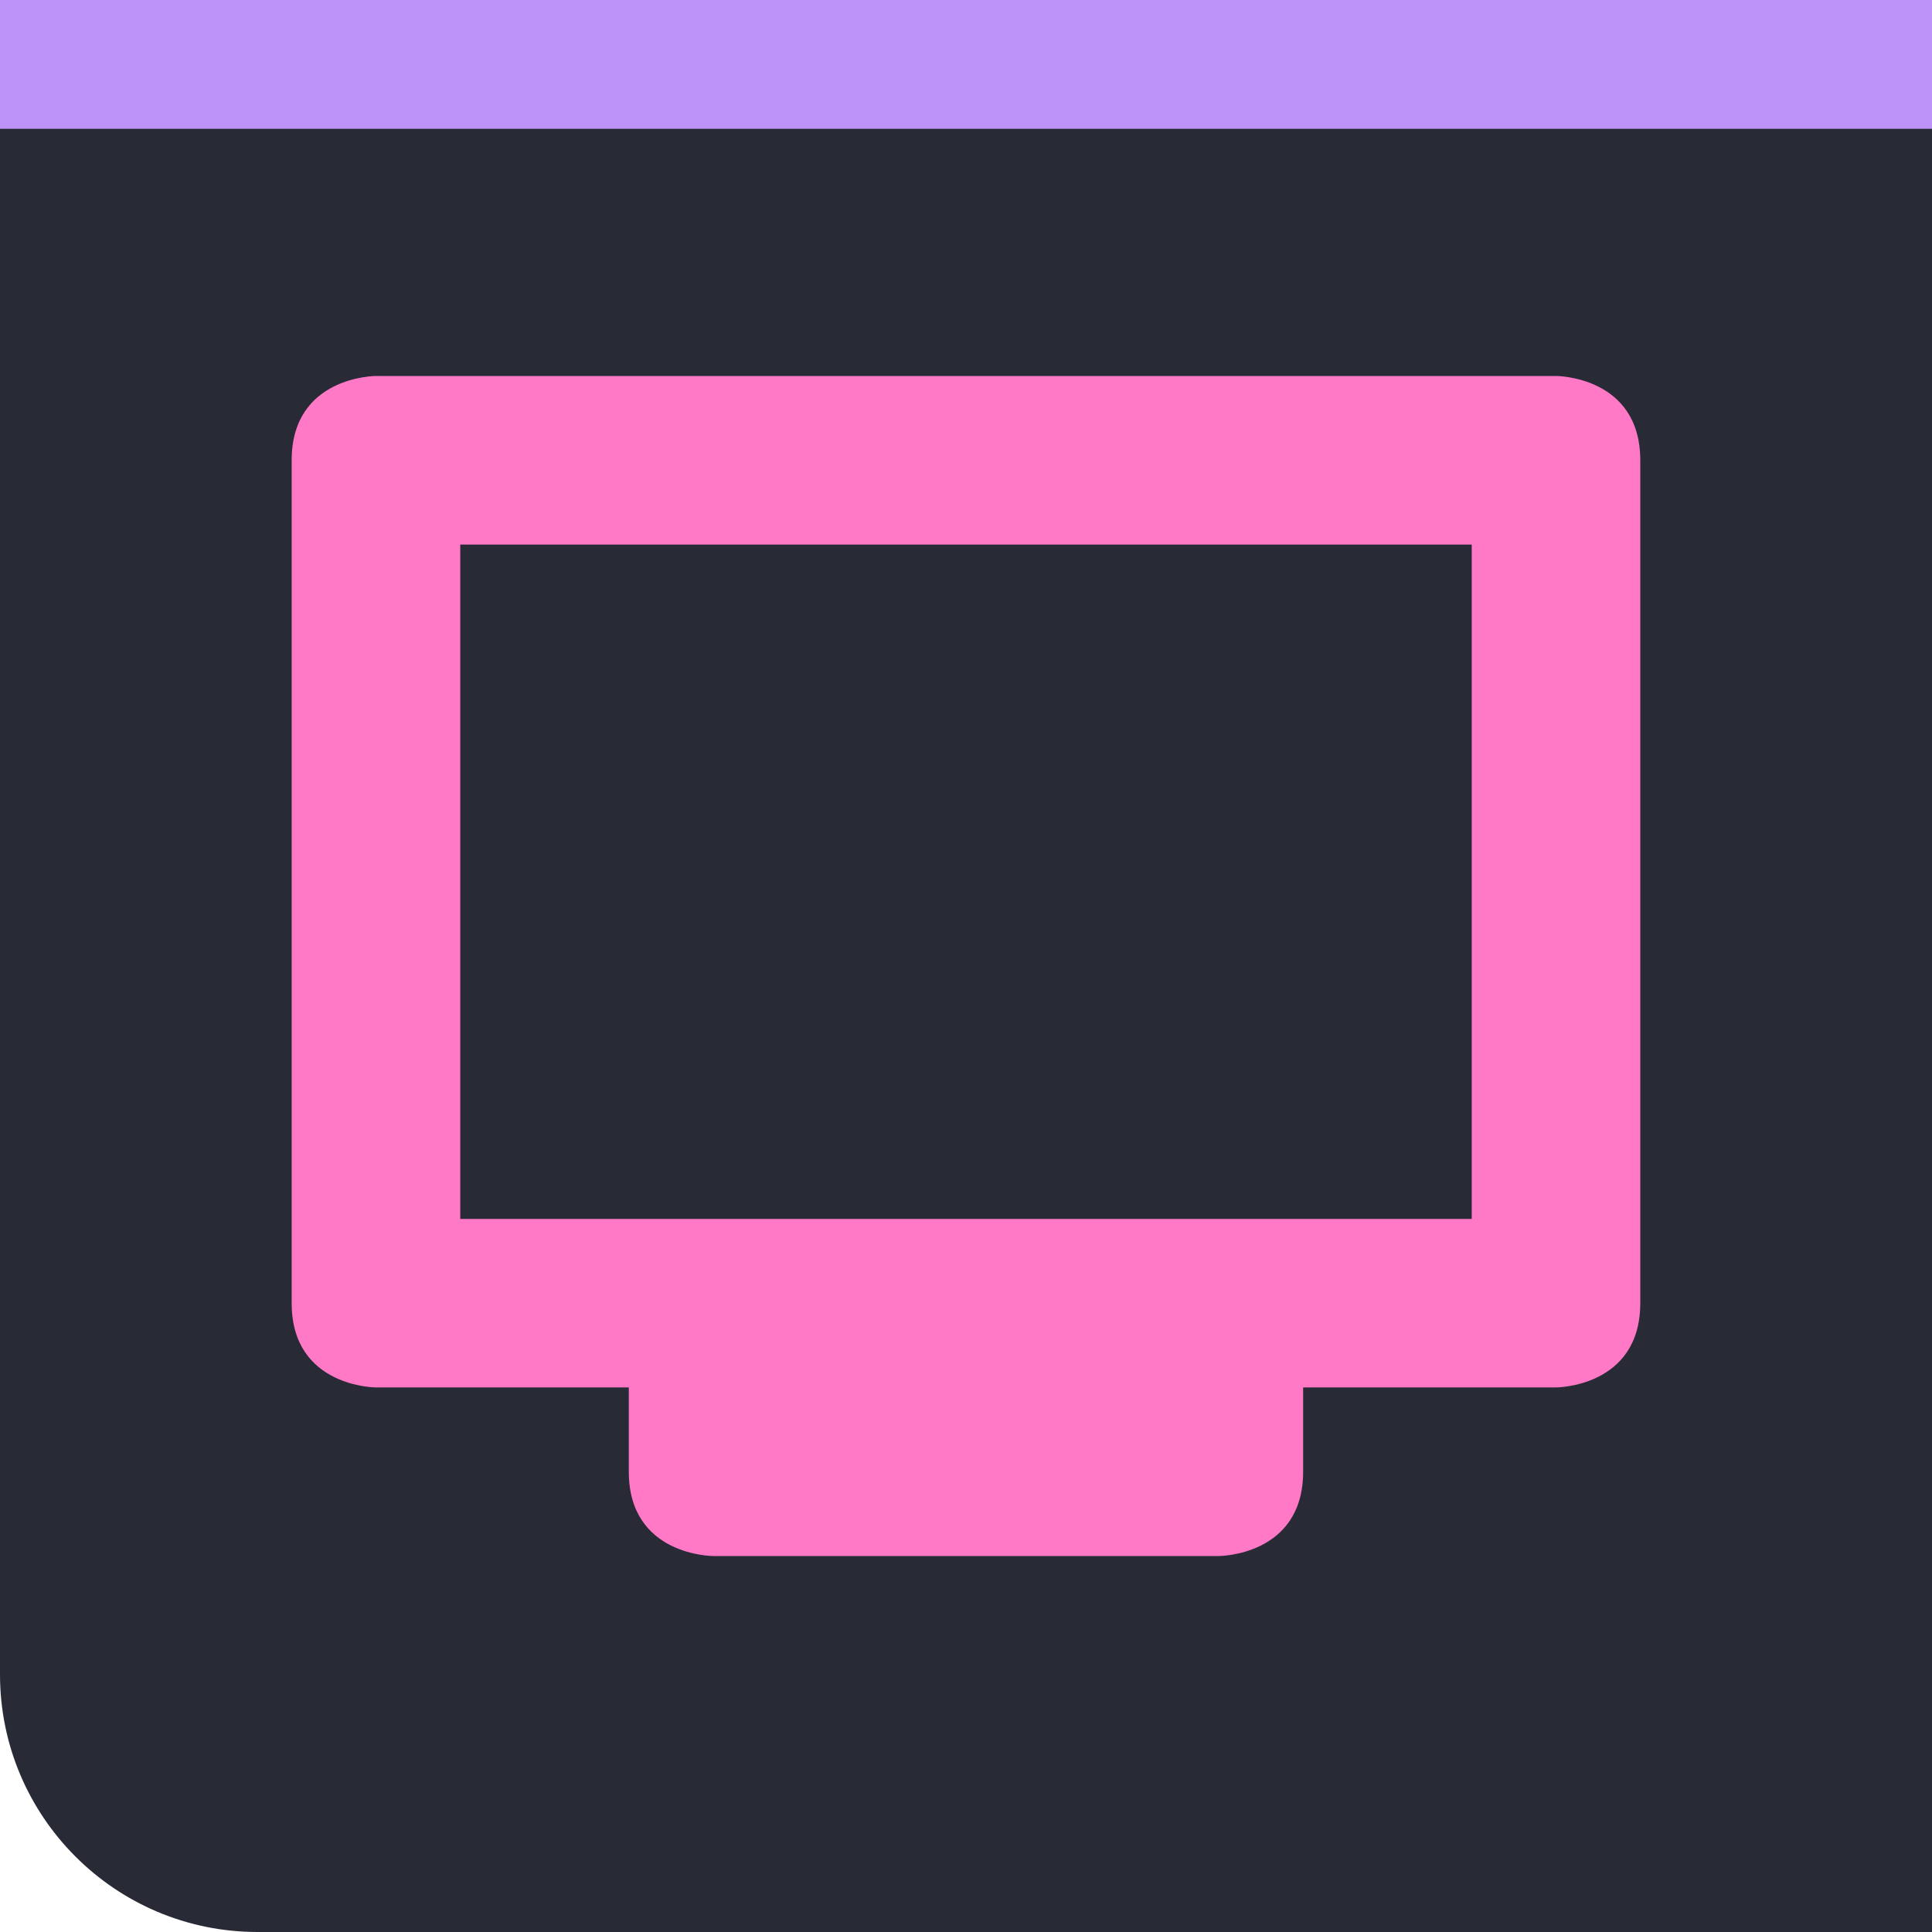
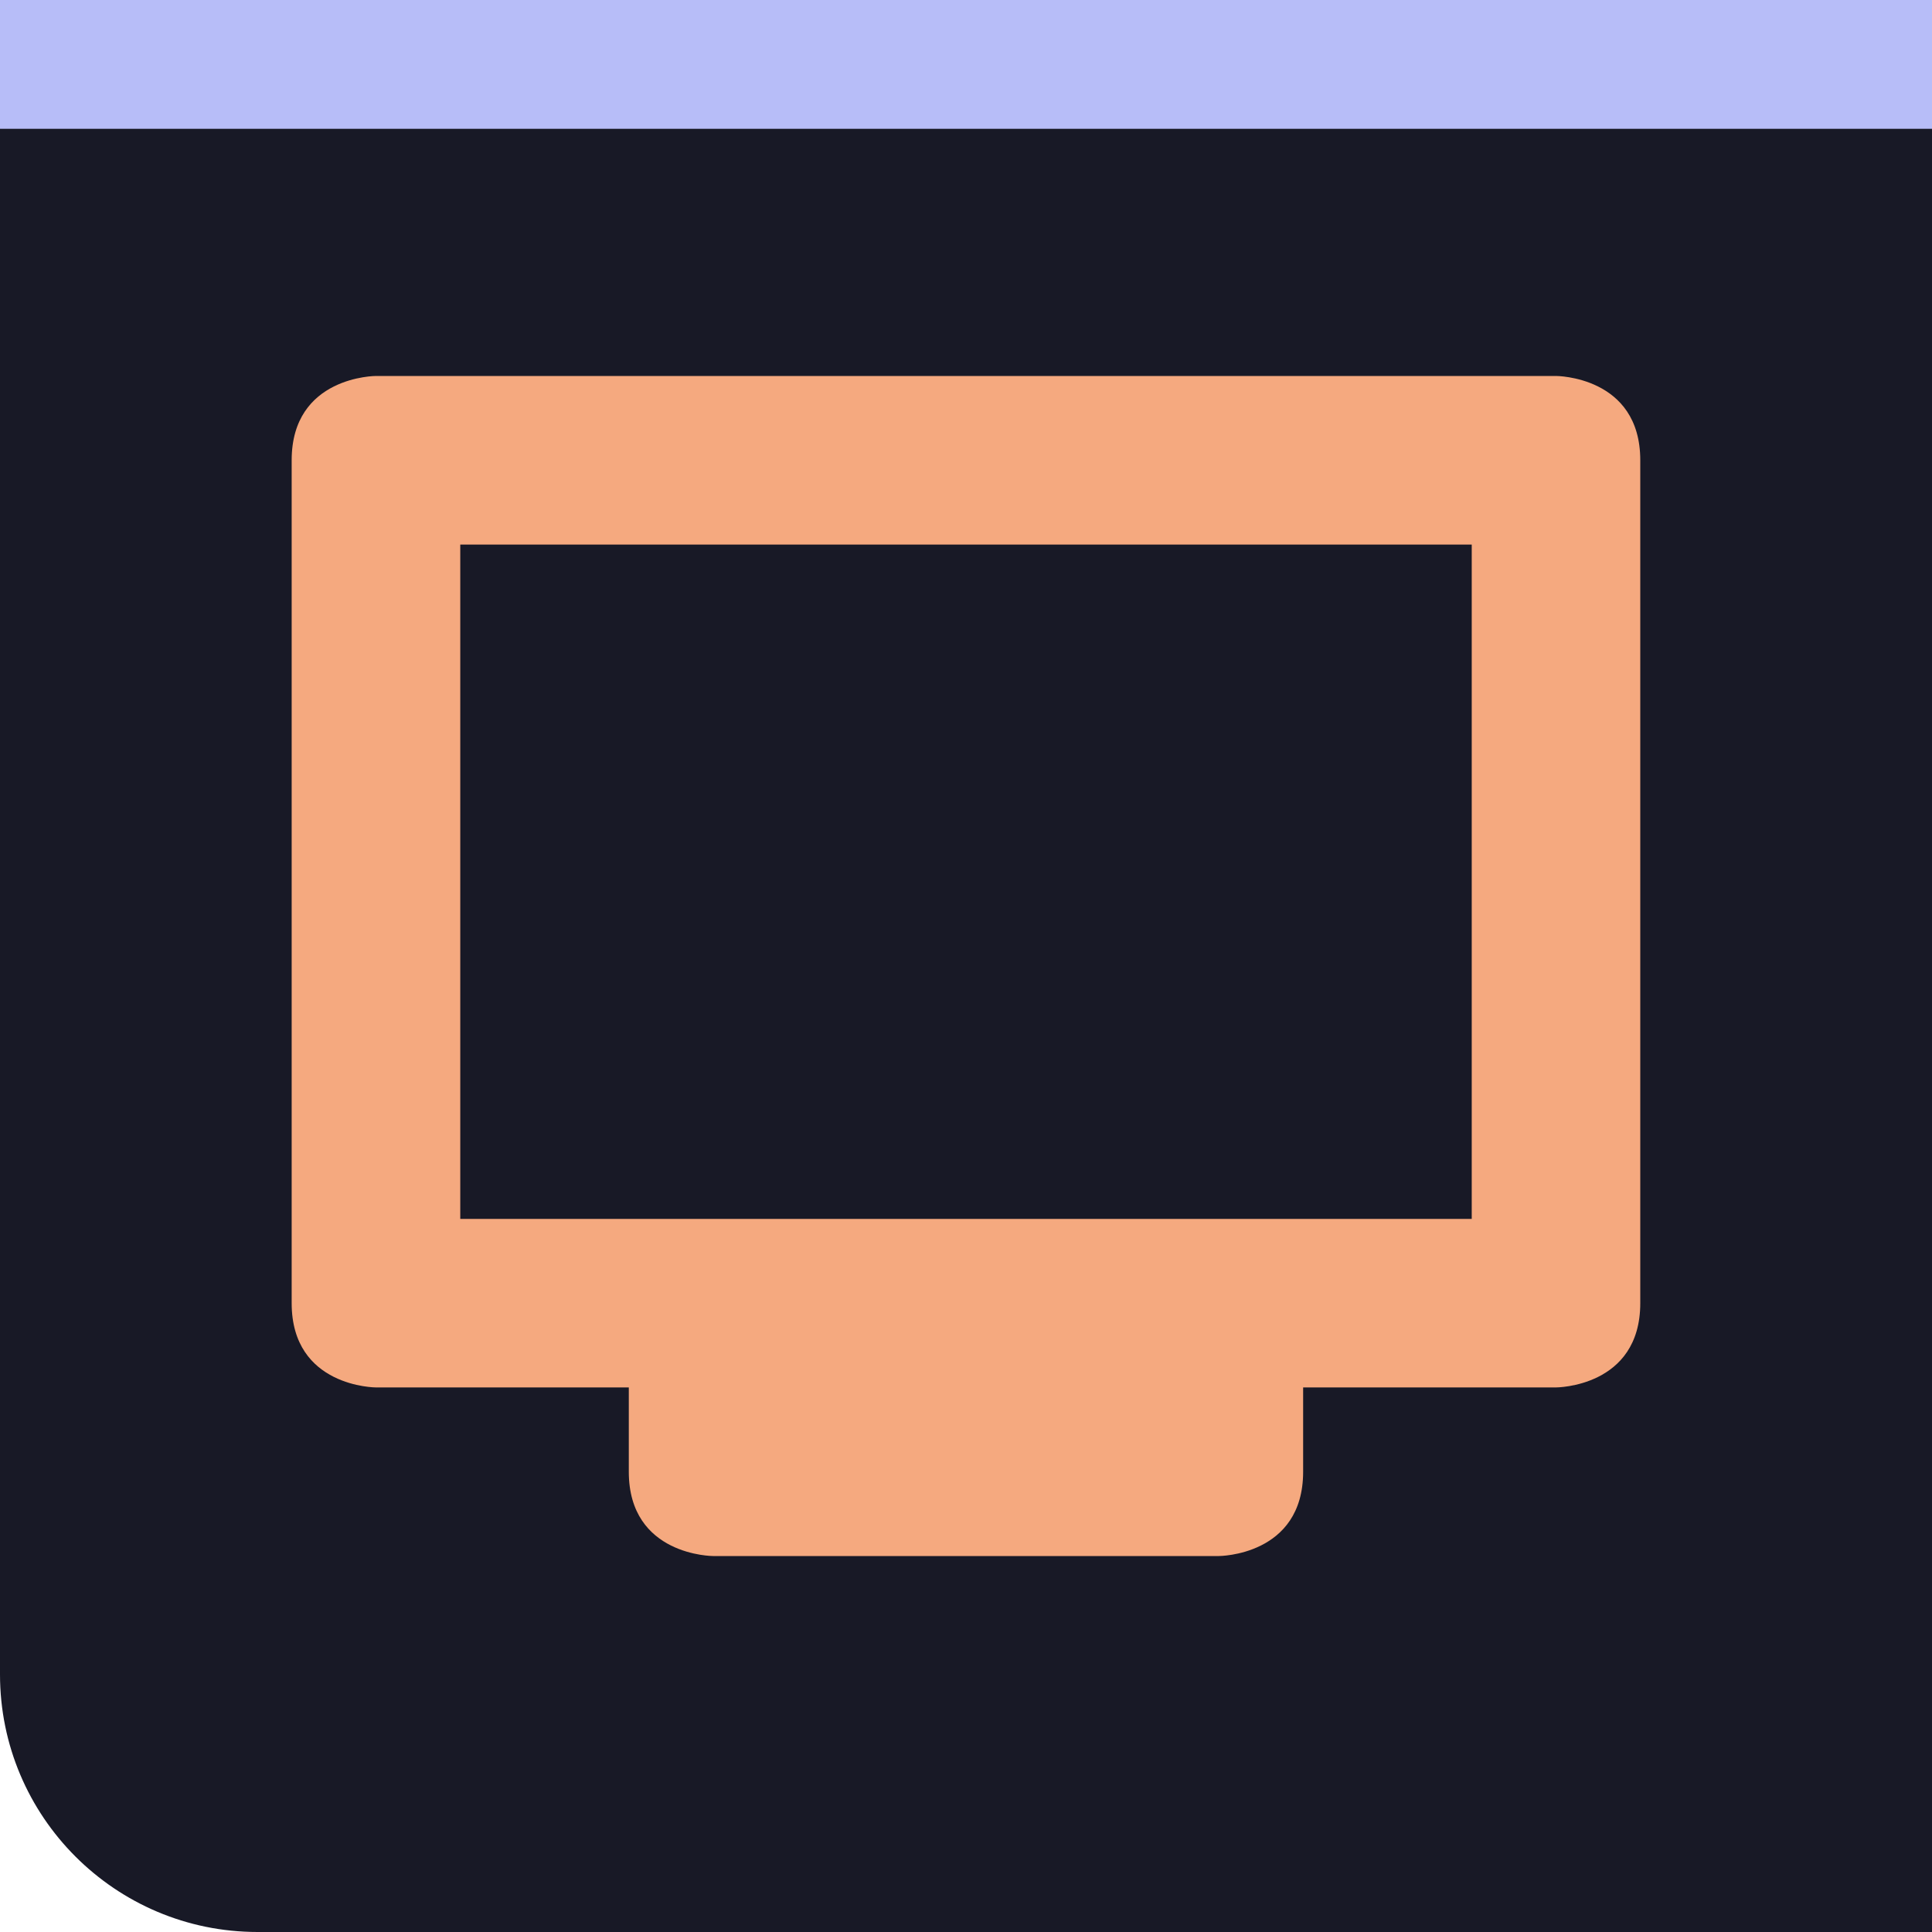
<svg xmlns="http://www.w3.org/2000/svg" xmlns:xlink="http://www.w3.org/1999/xlink" viewBox="0 0 30 30" version="1.1" id="svg229">
  <defs id="defs200">
    <linearGradient id="linearGradient1605">
      <stop style="stop-color:#000000;stop-opacity:1;" offset="0" id="stop1603" />
    </linearGradient>
    <linearGradient y2="12.318" x2="48.41" y1="32.21" x1="48.35" gradientTransform="matrix(.41317 0 0 1.49415 558.94 564.94)" gradientUnits="userSpaceOnUse" id="3" xlink:href="#2" />
    <linearGradient id="2">
      <stop stop-color="#515a63" id="stop193" />
      <stop offset="1" stop-color="#474f57" id="stop195" />
    </linearGradient>
    <linearGradient y2="12.318" x2="48.41" y1="32.21" x1="48.35" gradientTransform="matrix(.41317 0 0 1.29493 538.94 567.36)" gradientUnits="userSpaceOnUse" id="0" xlink:href="#2" />
    <linearGradient xlink:href="#2" id="1" x1="613.12" x2="583.12" gradientUnits="userSpaceOnUse" />
  </defs>
  <g transform="translate(-553.72-583.12)" id="g227">
    <g color="#000" id="g208">
-       <path fill="url(#0)" d="m553.72 583.12h10v26h-10z" id="path202" style="fill:#282a36;fill-opacity:1" />
-       <rect width="30" height="30" x="583.12" y="-583.72" rx="4" transform="matrix(0 1-1 0 0 0)" fill="url(#1)" id="rect204" style="fill:#282a36;fill-opacity:1" />
-       <path fill="url(#3)" d="m573.72 583.12h10v30h-10z" id="path206" style="fill:#282a36;fill-opacity:1" />
+       <path fill="url(#0)" d="m553.72 583.12h10v26h-10z" id="path202" style="fill:#181926;fill-opacity:1" />
+       <rect width="30" height="30" x="583.12" y="-583.72" rx="4" transform="matrix(0 1-1 0 0 0)" fill="url(#1)" id="rect204" style="fill:#181926;fill-opacity:1" />
+       <path fill="url(#3)" d="m573.72 583.12h10v30h-10z" id="path206" style="fill:#181926;fill-opacity:1" />
    </g>
-     <path transform="matrix(0 1-1 0 0 0)" fill="#bd93f9" d="m583.12-583.72h2v30h-2z" id="path210" />
+     <path transform="matrix(0 1-1 0 0 0)" fill="#bd93f9" d="m583.12-583.72h2v30h-2z" id="path210" style="fill:#b7bdf8;fill-opacity:1" />
    <g fill="#000" id="g213" transform="">
-       <path style="fill:#ff79c6;stroke-width:1.309;image-rendering:auto;fill-opacity:1" class="ColorScheme-Text" d="m 559.558,588.958 c 0,0 -1.309,0 -1.309,1.309 v 13.088 c 0,1.309 1.309,1.309 1.309,1.309 h 3.926 v 1.309 c 0,1.309 1.309,1.309 1.309,1.309 h 7.853 c 0,0 1.309,0 1.309,-1.309 v -1.309 h 3.926 c 0,0 1.309,0 1.309,-1.309 v -13.088 c 0,-1.309 -1.309,-1.309 -1.309,-1.309 z m 1.309,2.618 h 15.706 v 10.471 h -15.706 z" id="path7" />
+       <path style="fill:#f5a97f;stroke-width:1.309;image-rendering:auto;fill-opacity:1" class="ColorScheme-Text" d="m 559.558,588.958 c 0,0 -1.309,0 -1.309,1.309 v 13.088 c 0,1.309 1.309,1.309 1.309,1.309 h 3.926 v 1.309 c 0,1.309 1.309,1.309 1.309,1.309 h 7.853 c 0,0 1.309,0 1.309,-1.309 v -1.309 h 3.926 c 0,0 1.309,0 1.309,-1.309 v -13.088 c 0,-1.309 -1.309,-1.309 -1.309,-1.309 z m 1.309,2.618 h 15.706 v 10.471 h -15.706 z" id="path7" />
    </g>
  </g>
</svg>
